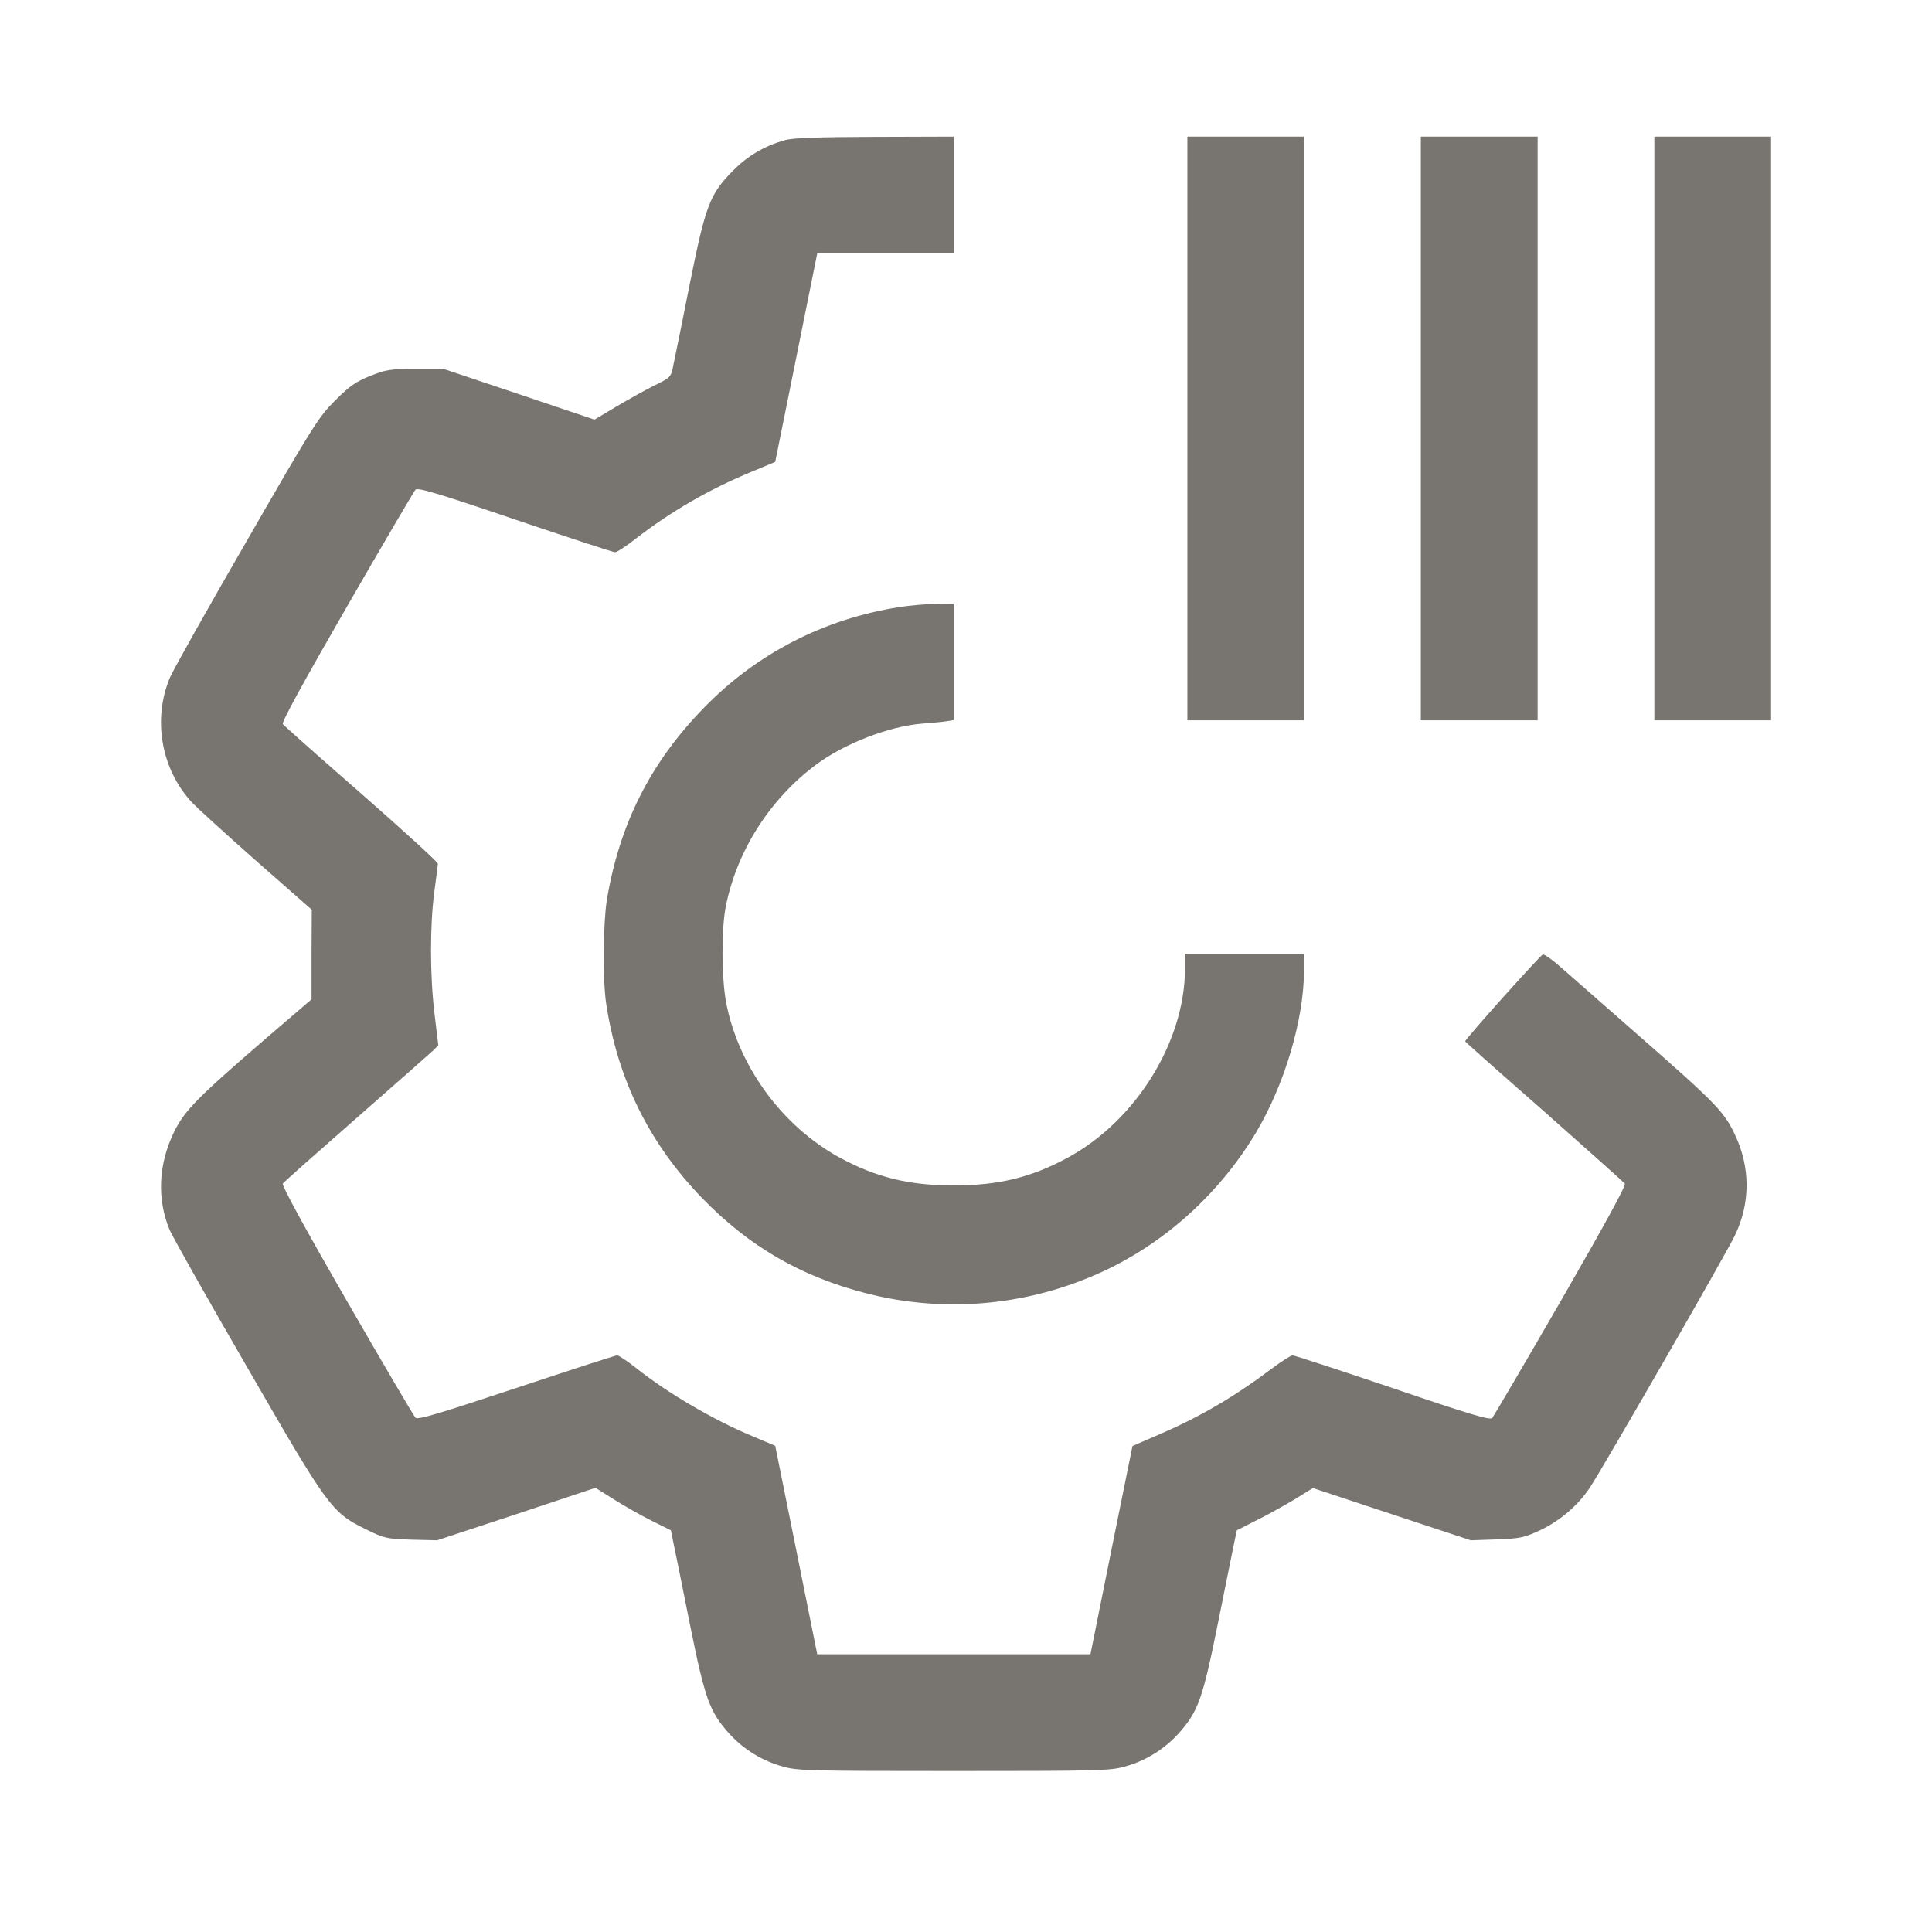
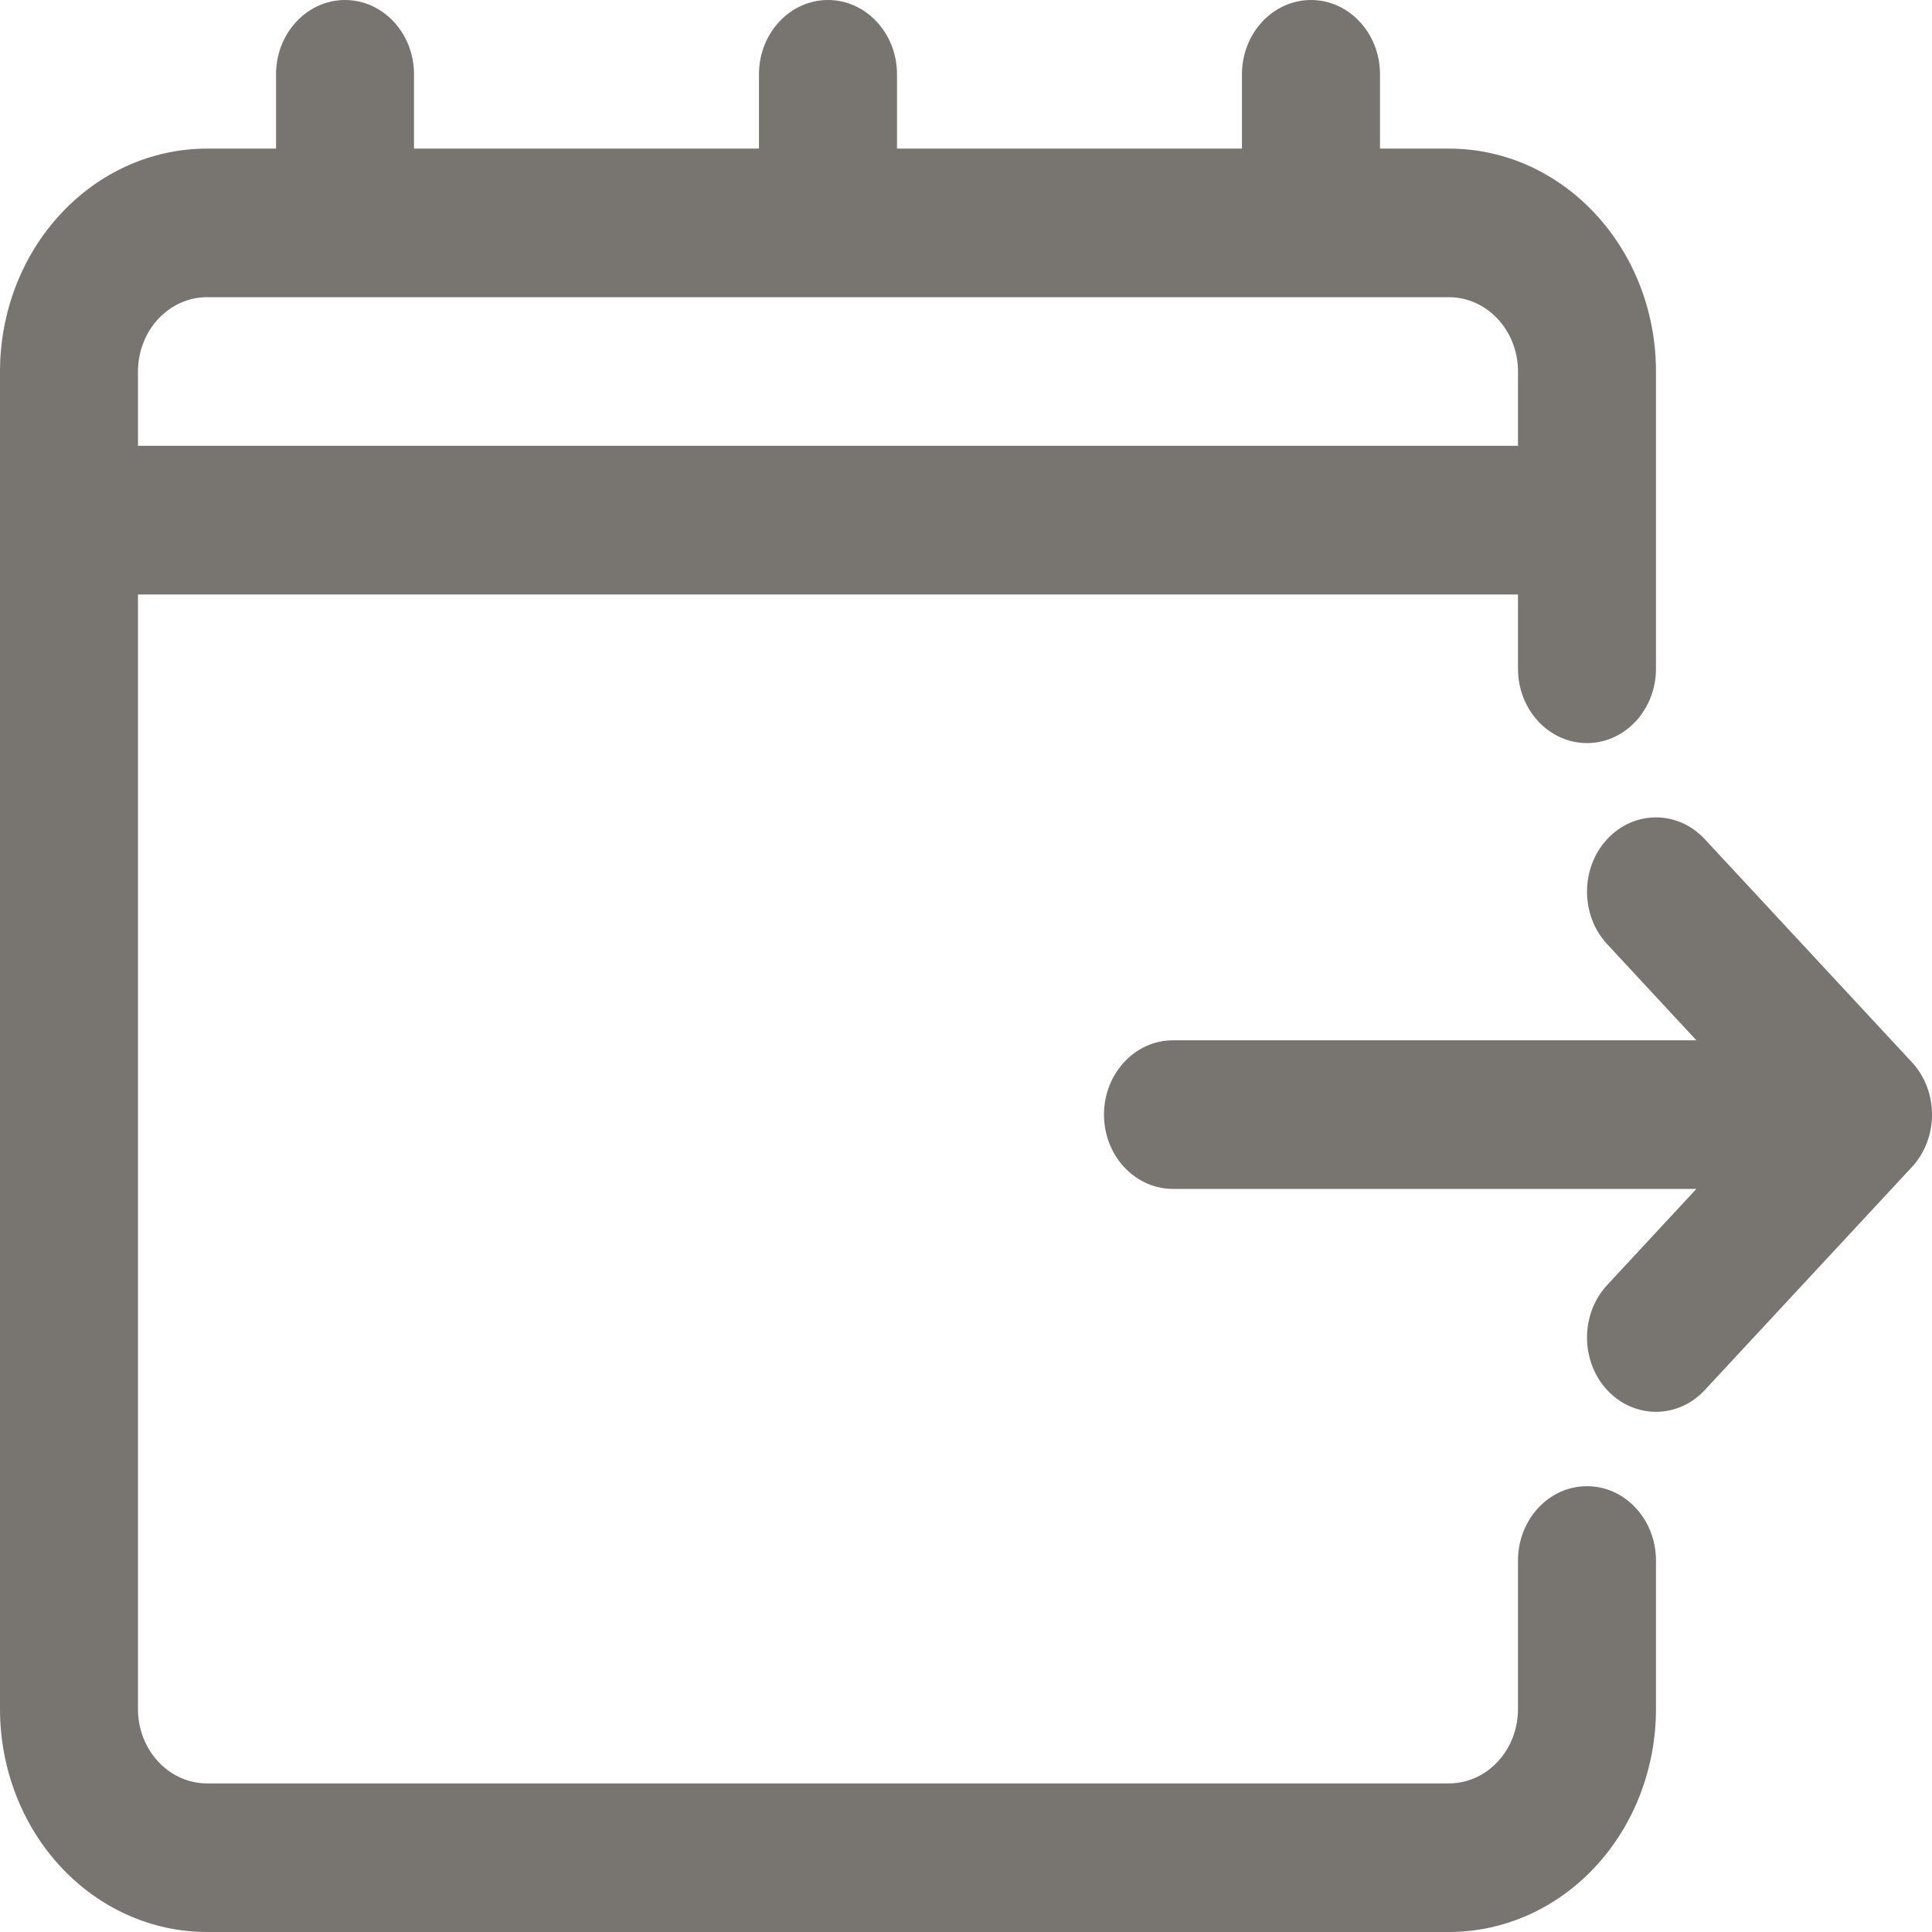
<svg xmlns="http://www.w3.org/2000/svg" width="24" height="24" viewBox="0 0 24 24" fill="none">
-   <path d="M9.752 1.741C9.499 1.811 9.288 1.935 9.105 2.121C8.818 2.411 8.766 2.544 8.568 3.53C8.476 3.997 8.383 4.45 8.365 4.534C8.336 4.685 8.334 4.688 8.128 4.789C8.012 4.847 7.8 4.966 7.652 5.053L7.385 5.213L6.448 4.897L5.511 4.583H5.163C4.844 4.583 4.795 4.592 4.598 4.67C4.418 4.743 4.343 4.795 4.163 4.975C3.957 5.181 3.893 5.282 3.061 6.727C2.573 7.571 2.147 8.331 2.112 8.415C1.892 8.934 2.002 9.563 2.391 9.975C2.449 10.036 2.805 10.361 3.182 10.694L3.873 11.301L3.87 11.857V12.414L3.345 12.864C2.452 13.633 2.295 13.792 2.162 14.062C1.967 14.462 1.947 14.897 2.109 15.283C2.147 15.367 2.573 16.127 3.061 16.968C4.073 18.723 4.119 18.786 4.534 18.992C4.775 19.111 4.792 19.114 5.105 19.126L5.43 19.134L6.413 18.81L7.397 18.482L7.632 18.63C7.762 18.711 7.971 18.83 8.101 18.894L8.334 19.01L8.365 19.163C8.383 19.248 8.476 19.7 8.568 20.167C8.76 21.115 8.812 21.258 9.059 21.536C9.236 21.73 9.468 21.875 9.726 21.945C9.905 21.997 10.059 22 11.849 22C13.638 22 13.792 21.997 13.972 21.945C14.23 21.875 14.462 21.73 14.639 21.536C14.885 21.258 14.938 21.115 15.129 20.167C15.222 19.7 15.315 19.248 15.332 19.163L15.364 19.01L15.599 18.891C15.729 18.827 15.944 18.708 16.075 18.63L16.309 18.485L17.29 18.81L18.27 19.134L18.592 19.123C18.891 19.111 18.931 19.102 19.137 19.007C19.384 18.888 19.607 18.697 19.752 18.476C19.92 18.221 21.455 15.555 21.553 15.344C21.745 14.943 21.745 14.5 21.55 14.091C21.42 13.815 21.316 13.705 20.393 12.896C19.964 12.519 19.52 12.13 19.407 12.031C19.294 11.93 19.187 11.852 19.166 11.857C19.137 11.863 18.201 12.907 18.201 12.936C18.201 12.942 18.641 13.334 19.181 13.806C19.717 14.282 20.17 14.685 20.184 14.703C20.202 14.726 19.929 15.222 19.39 16.159C18.94 16.939 18.554 17.594 18.537 17.615C18.508 17.644 18.27 17.574 17.299 17.243C16.637 17.02 16.08 16.837 16.057 16.837C16.034 16.837 15.918 16.913 15.796 17.003C15.347 17.342 14.914 17.597 14.416 17.812L14.068 17.963L13.806 19.256L13.546 20.55H11.849H10.152L9.891 19.253L9.63 17.96L9.34 17.838C8.856 17.635 8.29 17.304 7.898 16.991C7.791 16.907 7.687 16.837 7.666 16.837C7.646 16.837 7.081 17.02 6.411 17.243C5.451 17.562 5.187 17.641 5.161 17.612C5.143 17.594 4.757 16.939 4.308 16.159C3.768 15.222 3.499 14.726 3.513 14.703C3.528 14.682 3.937 14.32 4.424 13.893C4.911 13.467 5.34 13.087 5.378 13.052L5.445 12.986L5.398 12.597C5.34 12.113 5.34 11.501 5.395 11.08C5.419 10.903 5.439 10.747 5.439 10.729C5.439 10.709 5.013 10.32 4.491 9.862C3.966 9.404 3.528 9.015 3.513 8.995C3.496 8.972 3.765 8.481 4.308 7.539C4.757 6.759 5.143 6.103 5.161 6.083C5.19 6.054 5.427 6.123 6.399 6.454C7.06 6.677 7.617 6.86 7.64 6.86C7.664 6.86 7.782 6.782 7.901 6.689C8.339 6.35 8.812 6.077 9.34 5.859L9.63 5.738L9.891 4.444L10.152 3.148H10.999H11.849V2.423V1.697L10.871 1.7C10.155 1.703 9.853 1.712 9.752 1.741Z" fill="#787571" style="fill:#787571;fill:color(display-p3 0.471 0.459 0.443);fill-opacity:1;" />
-   <path d="M14.75 5.323V8.948H15.475H16.2V5.323V1.697H15.475H14.75V5.323Z" fill="#787571" style="fill:#787571;fill:color(display-p3 0.471 0.459 0.443);fill-opacity:1;" />
-   <path d="M17.65 5.323V8.948H18.375H19.101V5.323V1.697H18.375H17.65V5.323Z" fill="#787571" style="fill:#787571;fill:color(display-p3 0.471 0.459 0.443);fill-opacity:1;" />
-   <path d="M20.551 5.323V8.948H21.276H22.001V5.323V1.697H21.276H20.551V5.323Z" fill="#787571" style="fill:#787571;fill:color(display-p3 0.471 0.459 0.443);fill-opacity:1;" />
-   <path d="M11.167 7.542C10.23 7.69 9.395 8.122 8.742 8.795C8.078 9.476 7.695 10.239 7.538 11.182C7.492 11.477 7.486 12.176 7.53 12.466C7.672 13.409 8.066 14.207 8.727 14.888C9.305 15.483 9.948 15.857 10.761 16.066C11.779 16.327 12.857 16.214 13.806 15.744C14.531 15.384 15.166 14.795 15.595 14.082C15.955 13.482 16.196 12.675 16.199 12.057V11.849H15.459H14.72V12.034C14.72 12.936 14.113 13.919 13.269 14.378C12.817 14.624 12.411 14.726 11.848 14.726C11.286 14.726 10.88 14.624 10.427 14.378C9.716 13.989 9.171 13.244 9.02 12.452C8.962 12.139 8.959 11.524 9.02 11.24C9.162 10.555 9.569 9.923 10.137 9.499C10.491 9.235 11.048 9.021 11.457 8.989C11.57 8.98 11.703 8.969 11.755 8.96L11.848 8.945V8.223V7.498L11.625 7.501C11.5 7.504 11.294 7.521 11.167 7.542Z" fill="#787571" style="fill:#787571;fill:color(display-p3 0.471 0.459 0.443);fill-opacity:1;" />
+   <path fill-rule="evenodd" clip-rule="evenodd" d="M15.428 1.846H11.143V0.923C11.143 0.414 10.759 0 10.286 0C9.812 0 9.428 0.414 9.428 0.923V1.846H5.143V0.923C5.143 0.414 4.759 0 4.286 0C3.813 0 3.429 0.414 3.429 0.923V1.846H2.571C1.889 1.846 1.235 2.138 0.753 2.658C0.271 3.176 0 3.881 0 4.615V21.231C0 21.965 0.271 22.67 0.753 23.189C1.235 23.708 1.889 24 2.571 24H18C18.682 24 19.336 23.708 19.818 23.189C20.3 22.67 20.571 21.965 20.571 21.231C20.571 20.308 20.571 19.385 20.571 19.385C20.571 18.875 20.187 18.462 19.714 18.462C19.241 18.462 18.857 18.875 18.857 19.385V21.231C18.857 21.475 18.767 21.711 18.606 21.883C18.446 22.057 18.227 22.154 18 22.154H2.571C2.344 22.154 2.126 22.057 1.965 21.883C1.804 21.711 1.714 21.475 1.714 21.231V7.385H18.857V8.308C18.857 8.817 19.241 9.231 19.714 9.231C20.187 9.231 20.571 8.817 20.571 8.308V4.615C20.571 3.086 19.42 1.846 18 1.846H17.143V0.923C17.143 0.414 16.759 0 16.286 0C15.812 0 15.428 0.414 15.428 0.923V1.846ZM21.073 12.923H14.571C14.098 12.923 13.714 13.337 13.714 13.846C13.714 14.356 14.098 14.769 14.571 14.769H21.073L19.965 15.963C19.631 16.323 19.631 16.908 19.965 17.268C20.299 17.628 20.843 17.628 21.177 17.268L23.749 14.499C24.084 14.139 24.084 13.553 23.749 13.194L21.177 10.424C20.843 10.064 20.299 10.064 19.965 10.424C19.631 10.784 19.631 11.37 19.965 11.729L21.073 12.923ZM18 3.692H2.571C2.344 3.692 2.126 3.789 1.965 3.963C1.804 4.135 1.714 4.371 1.714 4.615V5.538H18.857V4.615C18.857 4.106 18.473 3.692 18 3.692Z" fill="#787571" style="fill:#787571;fill:color(display-p3 0.471 0.459 0.443);fill-opacity:1;" />
</svg>
